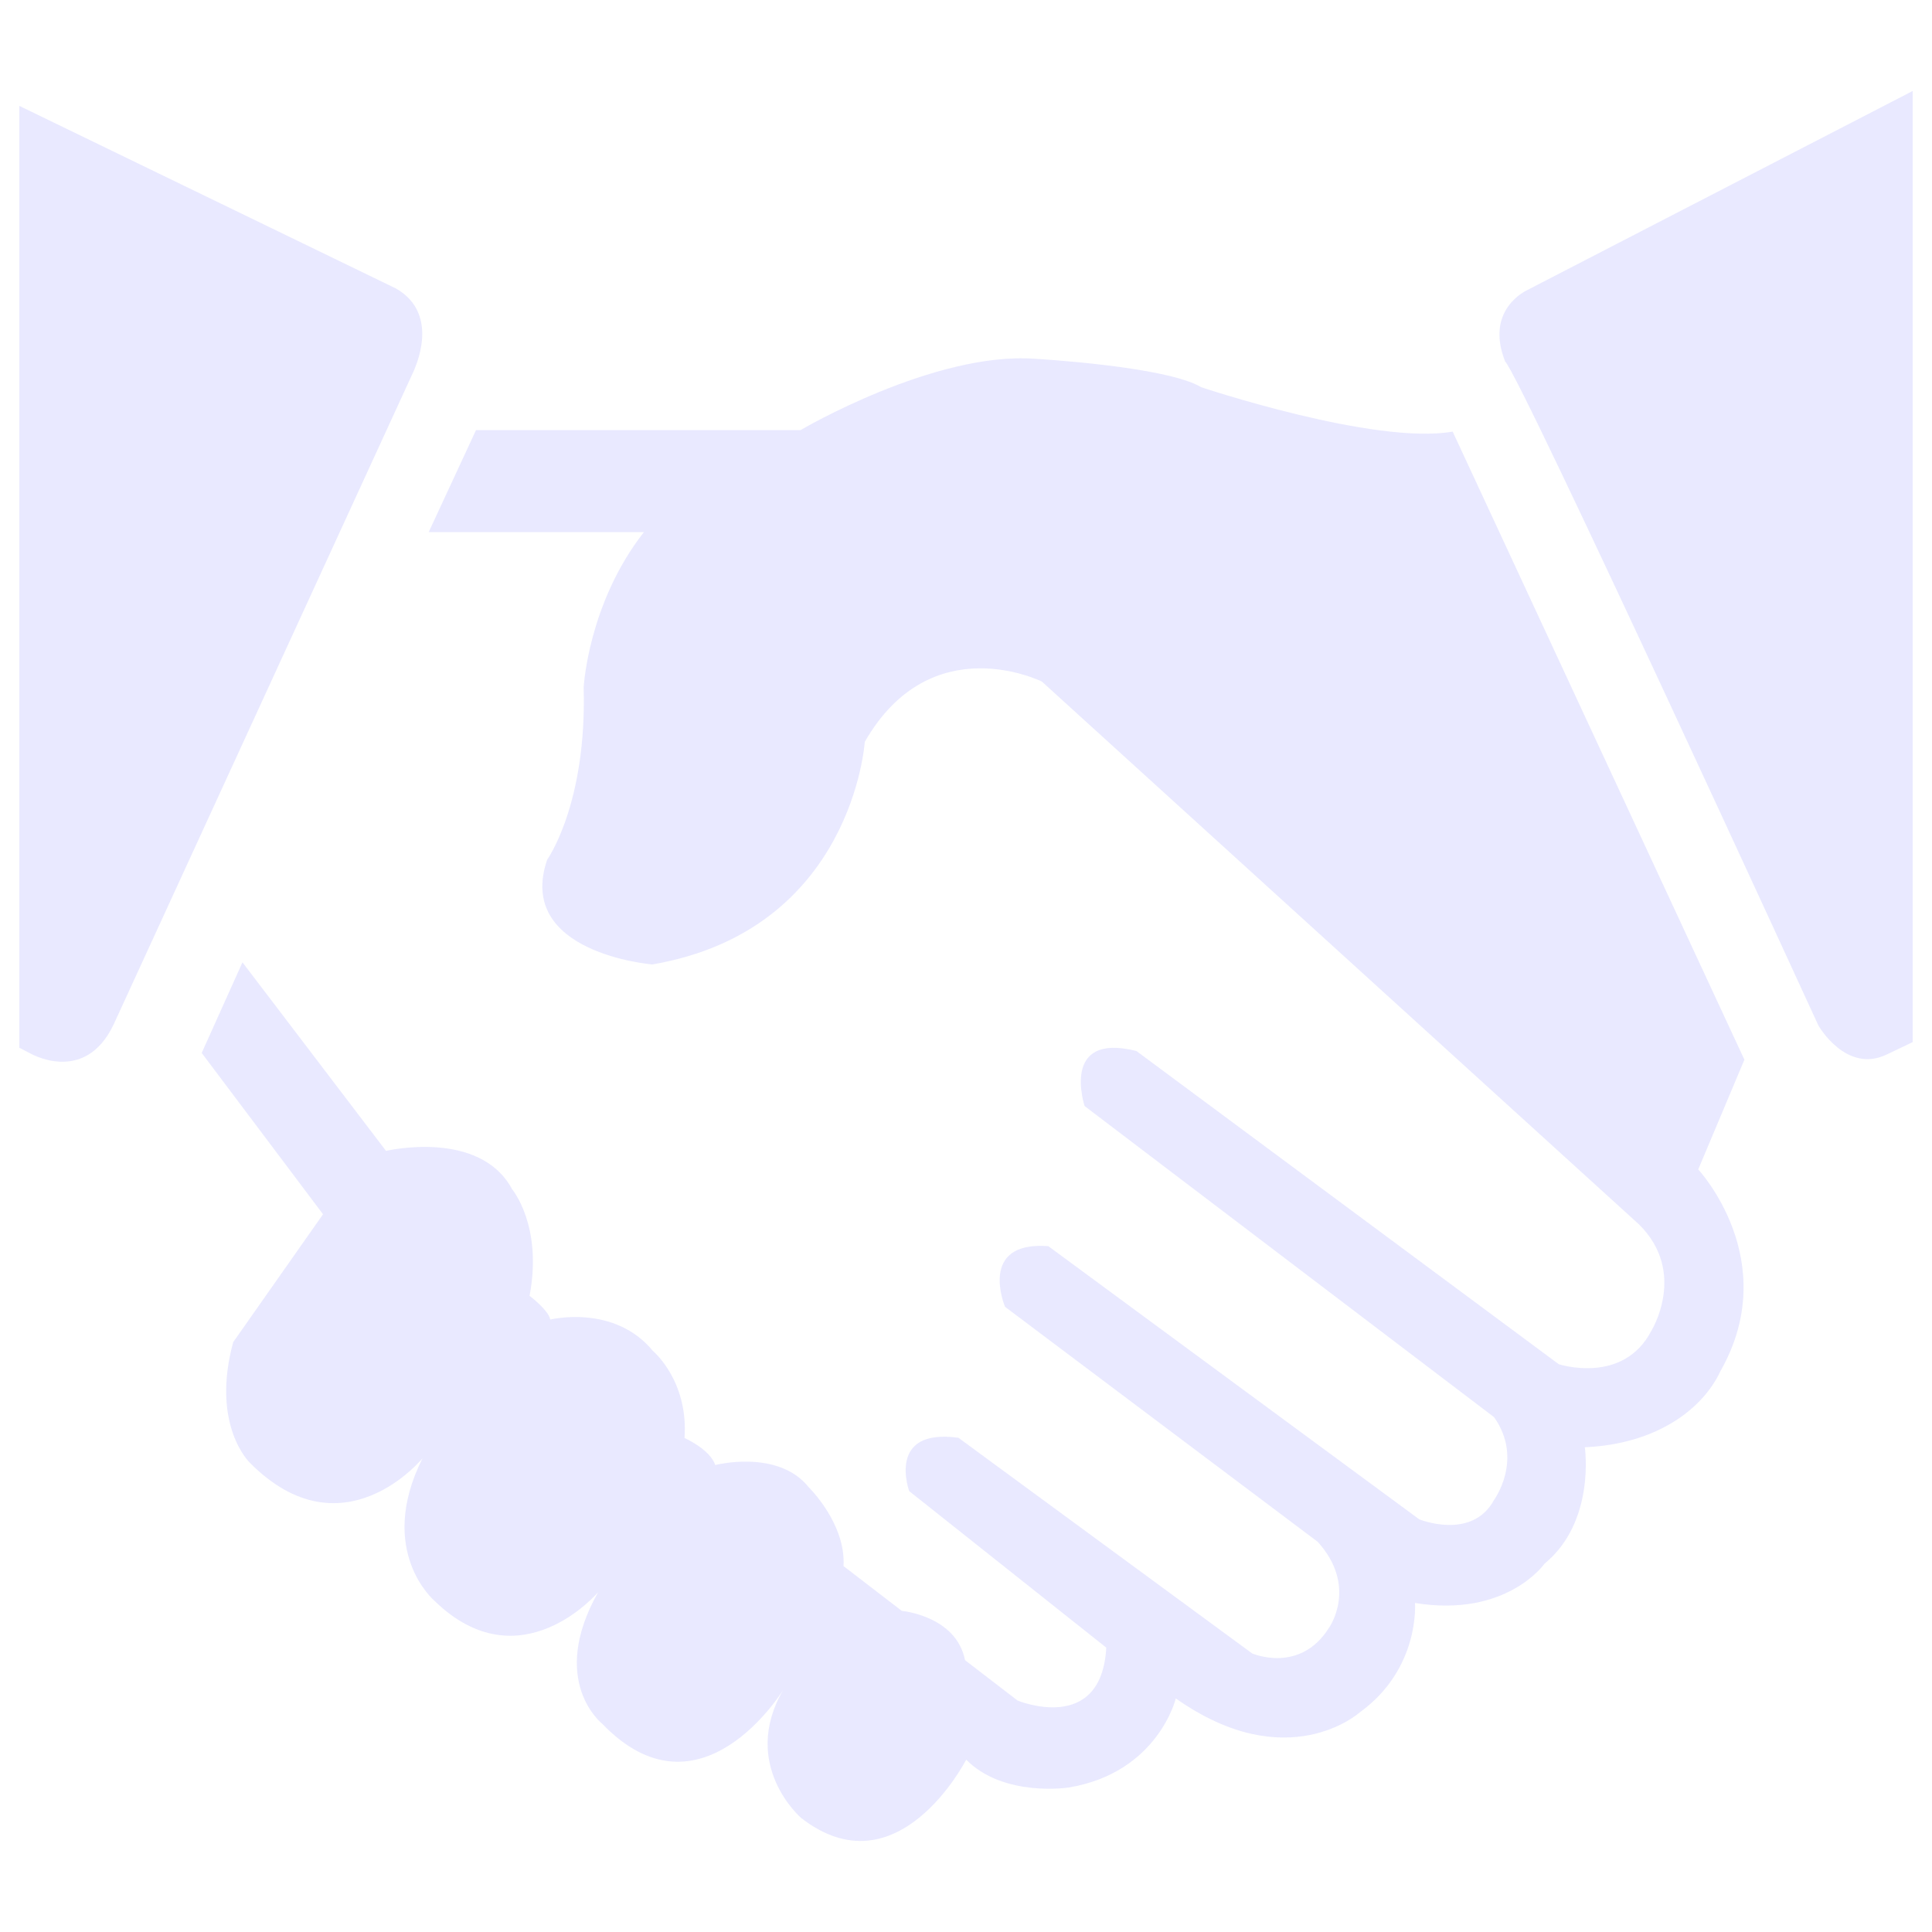
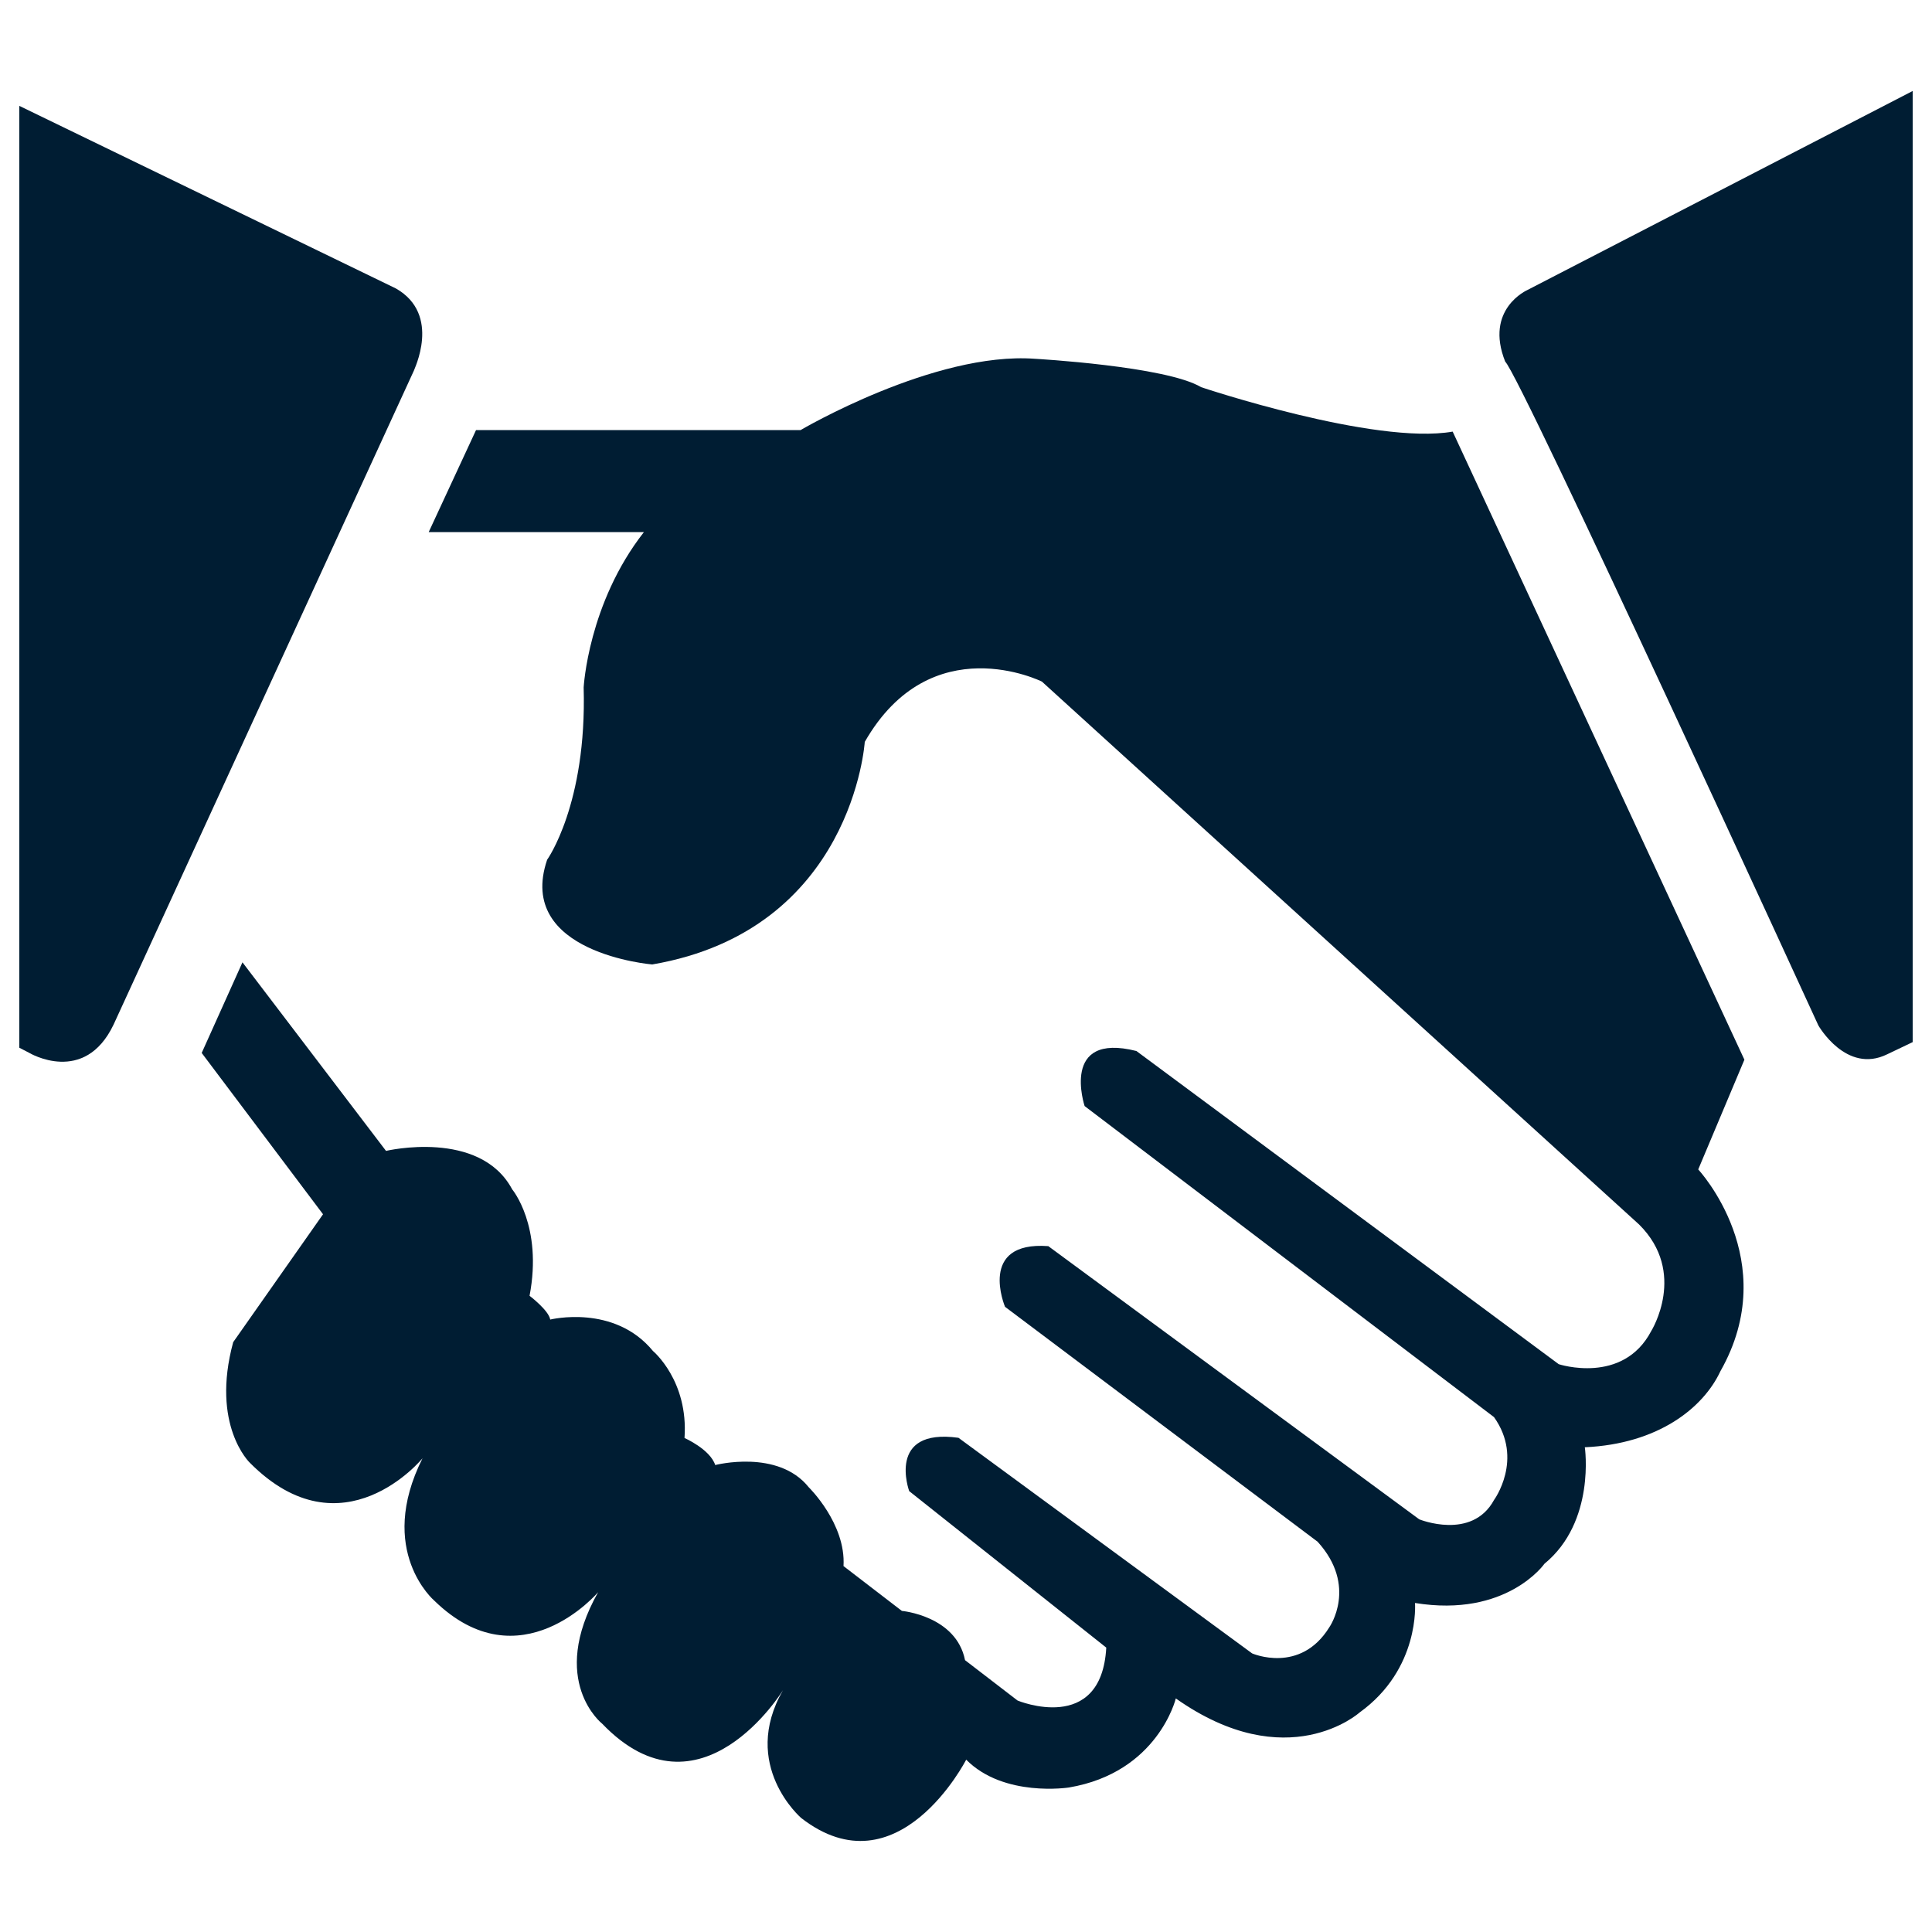
<svg xmlns="http://www.w3.org/2000/svg" version="1.1" x="0px" y="0px" viewBox="0 0 1000 1000" enable-background="new 0 0 1000 1000" xml:space="preserve">
-   <g fill="#e9e9ff">
+   <g fill="#001d33">
    <path d="M782.5,75.1" />
    <path d="M204.9,149.3L10,54.8v487.5l5.2,2.7c0,0,28.5,17,43.6-14.7l155.4-338.4C214,191.8,228.8,162.9,204.9,149.3z" />
    <path d="M751.9,223.4c-40.4,7.1-130.2-23-130.2-23c-18.2-10.9-86.1-14.7-86.1-14.7c-52.1-3.8-121.2,36.9-121.2,36.9H246.4l-24.5,52.8h111.4c-28.9,36.9-31.2,80.4-31.2,80.4c1.7,60.5-18.9,89.2-18.9,89.2c-16.5,48.4,54.4,54.2,54.4,54.2C441.4,481.4,447.6,384,447.6,384c34.3-59.9,91.7-31.2,91.7-31.2l309.1,281c25.1,24.9,6.3,55.1,6.3,55.1c-14.7,28.1-47.9,17.2-47.9,17.2L588.2,544c-39.6-10-26.8,28.5-26.8,28.5l211.9,161c15.5,21.8,0,42.9,0,42.9c-11.5,21.1-38.7,10-38.7,10l-192-141.4c-36.8-2.7-22.4,31.4-22.4,31.4L682,798c20.9,23,6.1,44.2,6.1,44.2c-15.1,24.5-40,13.6-40,13.6l-152-111.6c-37.5-5.2-25.5,27.6-25.5,27.6l102,81c-2.5,45.4-45.9,27.4-45.9,27.4l-27.2-20.9c-4.6-23-32.7-25.5-32.7-25.5l-30.2-23.2c1.3-22-18-40.8-18-40.8c-15.9-19.9-48.4-11.5-48.4-11.5c-2.7-8.2-15.9-14-15.9-14c2.1-29.7-16.3-45-16.3-45c-20.1-24.5-53.2-16.3-53.2-16.3c-0.8-4.8-10.7-12.3-10.7-12.3c6.9-36.2-9-55.1-9-55.1c-16.8-31.4-65.3-19.9-65.3-19.9l-74.3-97.6L104.4,545l62.8,83.5l-46.5,66.2c-11.7,43.1,8.6,62.4,8.6,62.4c48,48.4,89.4-2.3,89.4-2.3c-24.1,48,6.1,73.7,6.1,73.7c44.4,43.3,84.8-4.4,84.8-4.4c-26,46.1,2.1,68.1,2.1,68.1c50.7,52.8,93.6-17.4,93.6-17.4c-22.4,38.9,9.4,66.2,9.4,66.2c50.1,38.9,85.4-30.2,85.4-30.2c19.5,19.7,53.2,14.4,53.2,14.4c46.1-7.8,55.3-46.1,55.3-46.1c57.8,40.8,95.1,7.3,95.1,7.3c31.4-22.6,28.7-56.7,28.7-56.7c47.5,7.7,67-20.3,67-20.3c26.6-21.8,20.9-60.3,20.9-60.3c37.9-1.7,61.3-20.3,70.2-39.4C923,652.4,879,605.3,879,605.3l23.9-56.8L751.9,223.4z" />
    <path d="M790.6,150.1c0,0-22.4,9.8-11.5,37.1c7.7,6.9,162.1,343.6,162.1,343.6s14.4,25.3,35.6,14.9l13.2-6.3V47.1L790.6,150.1z" />
  </g>
</svg>
